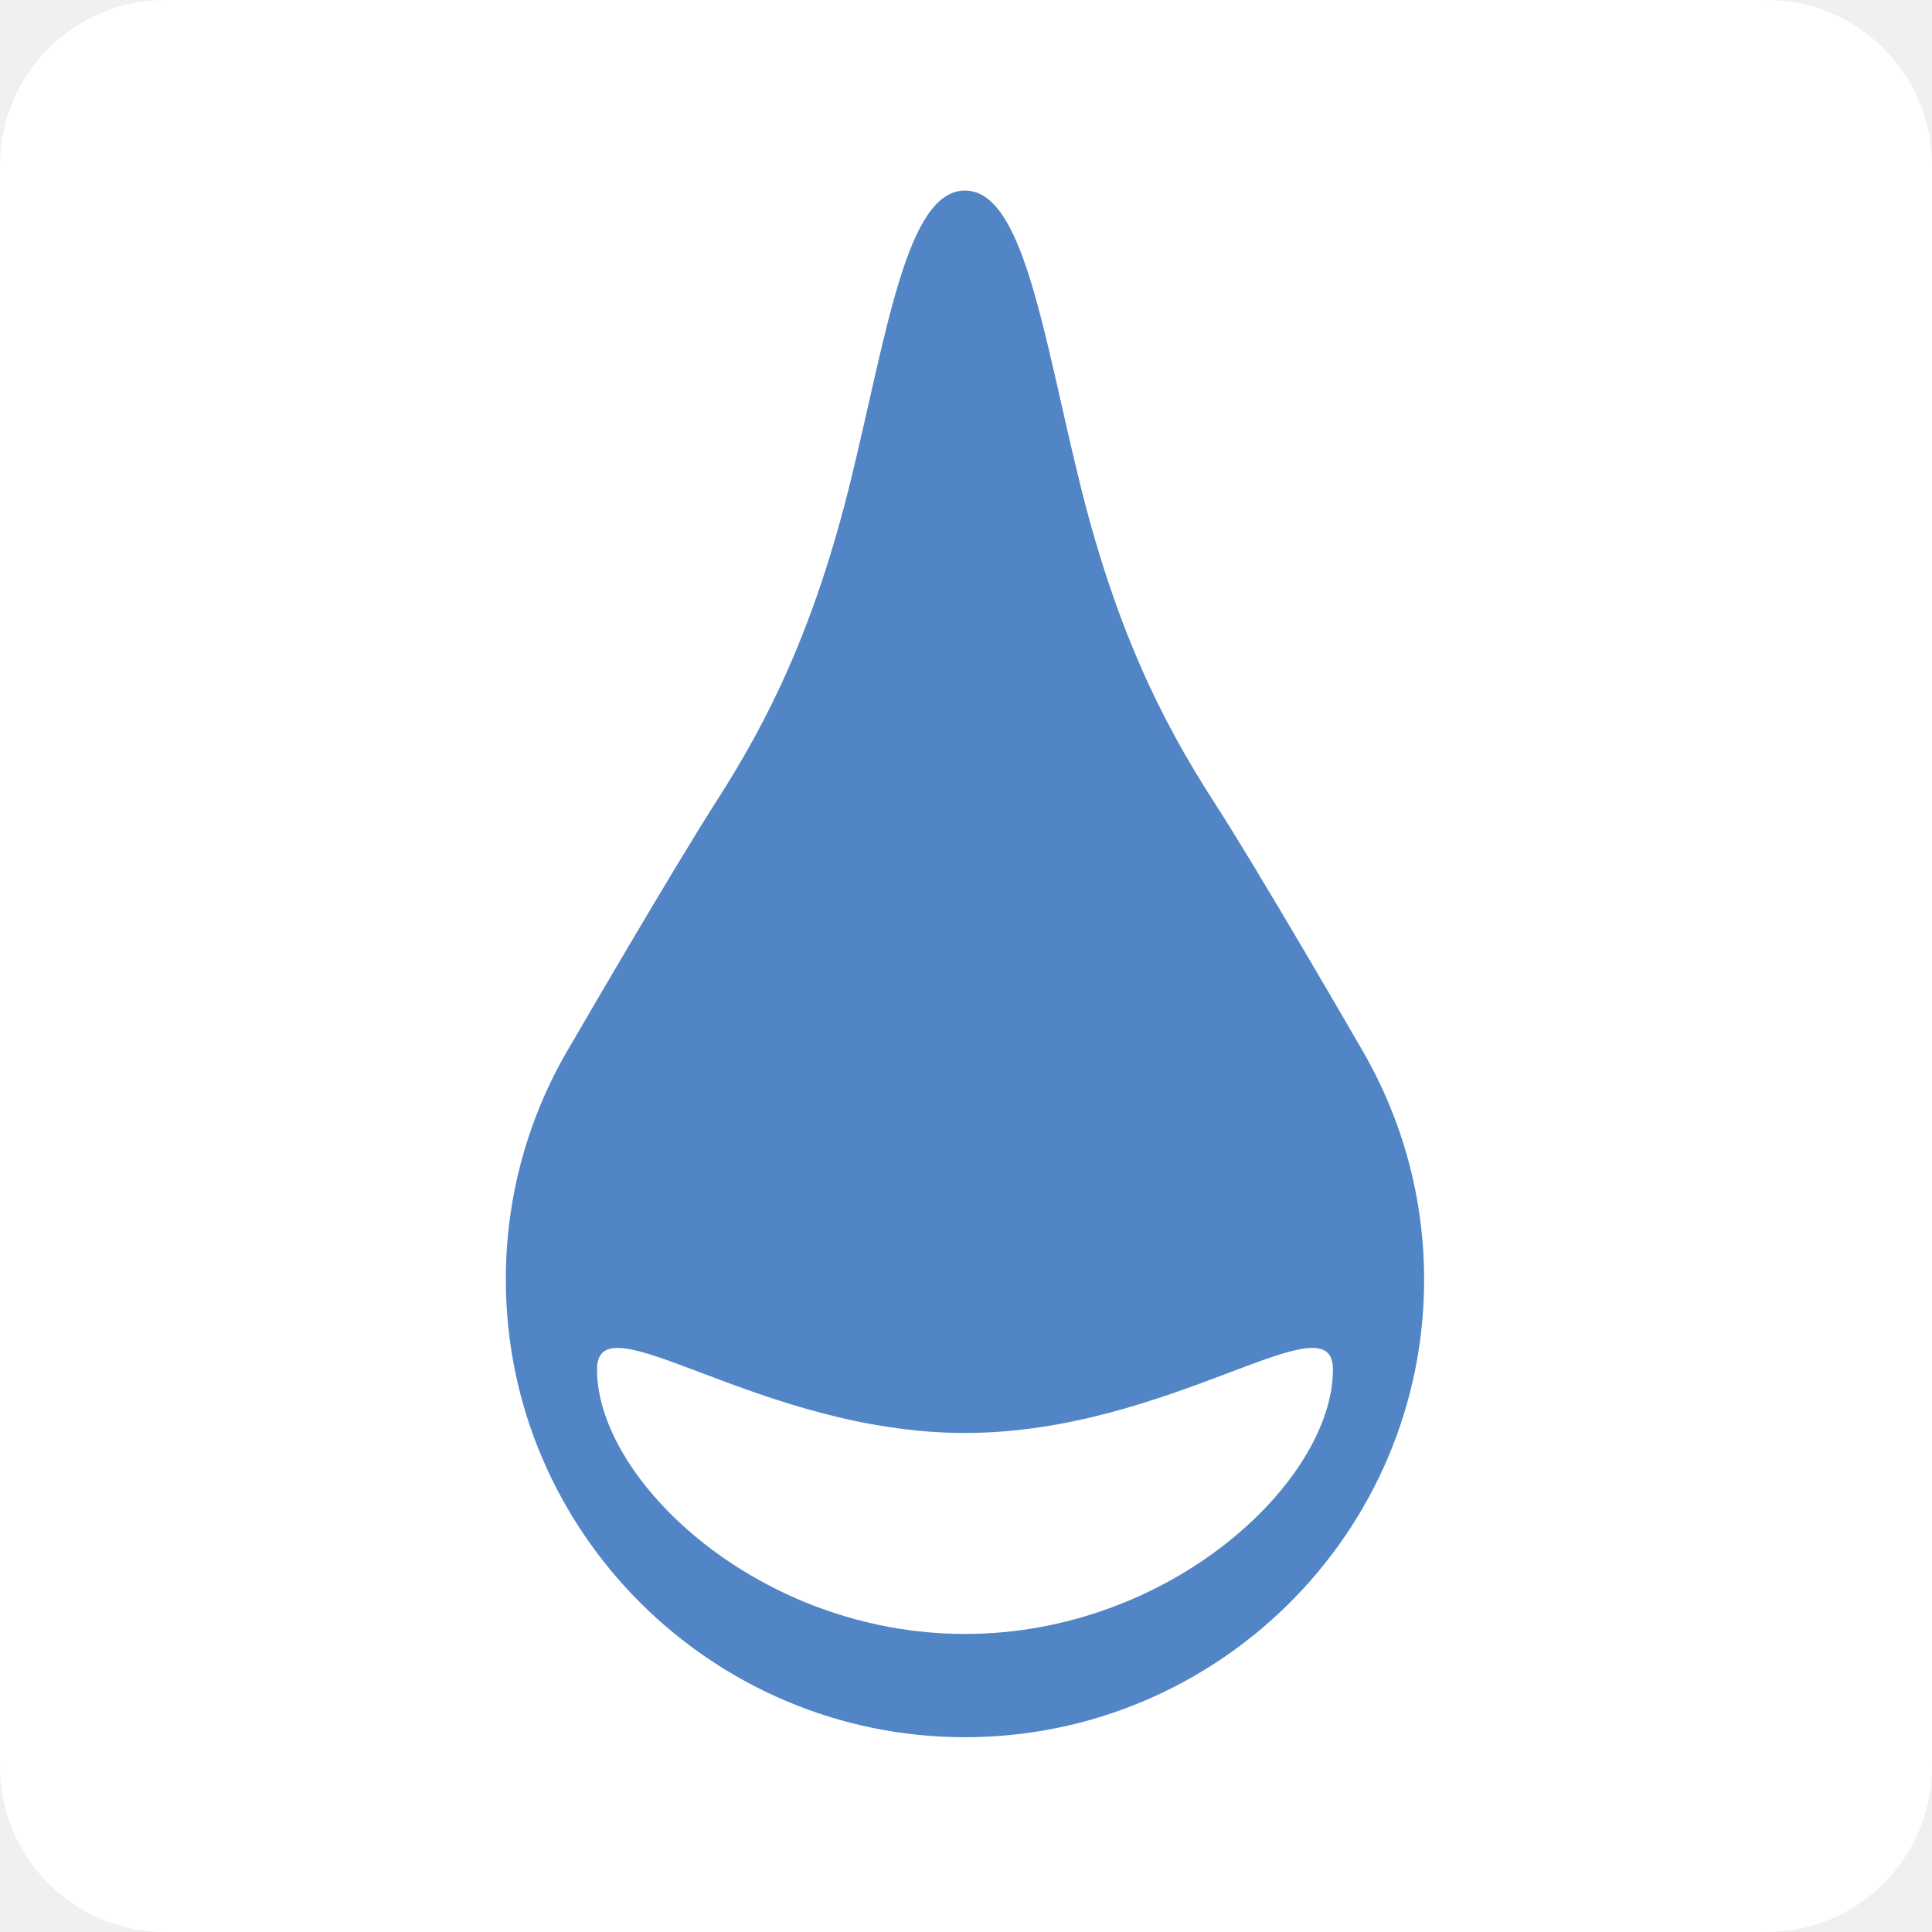
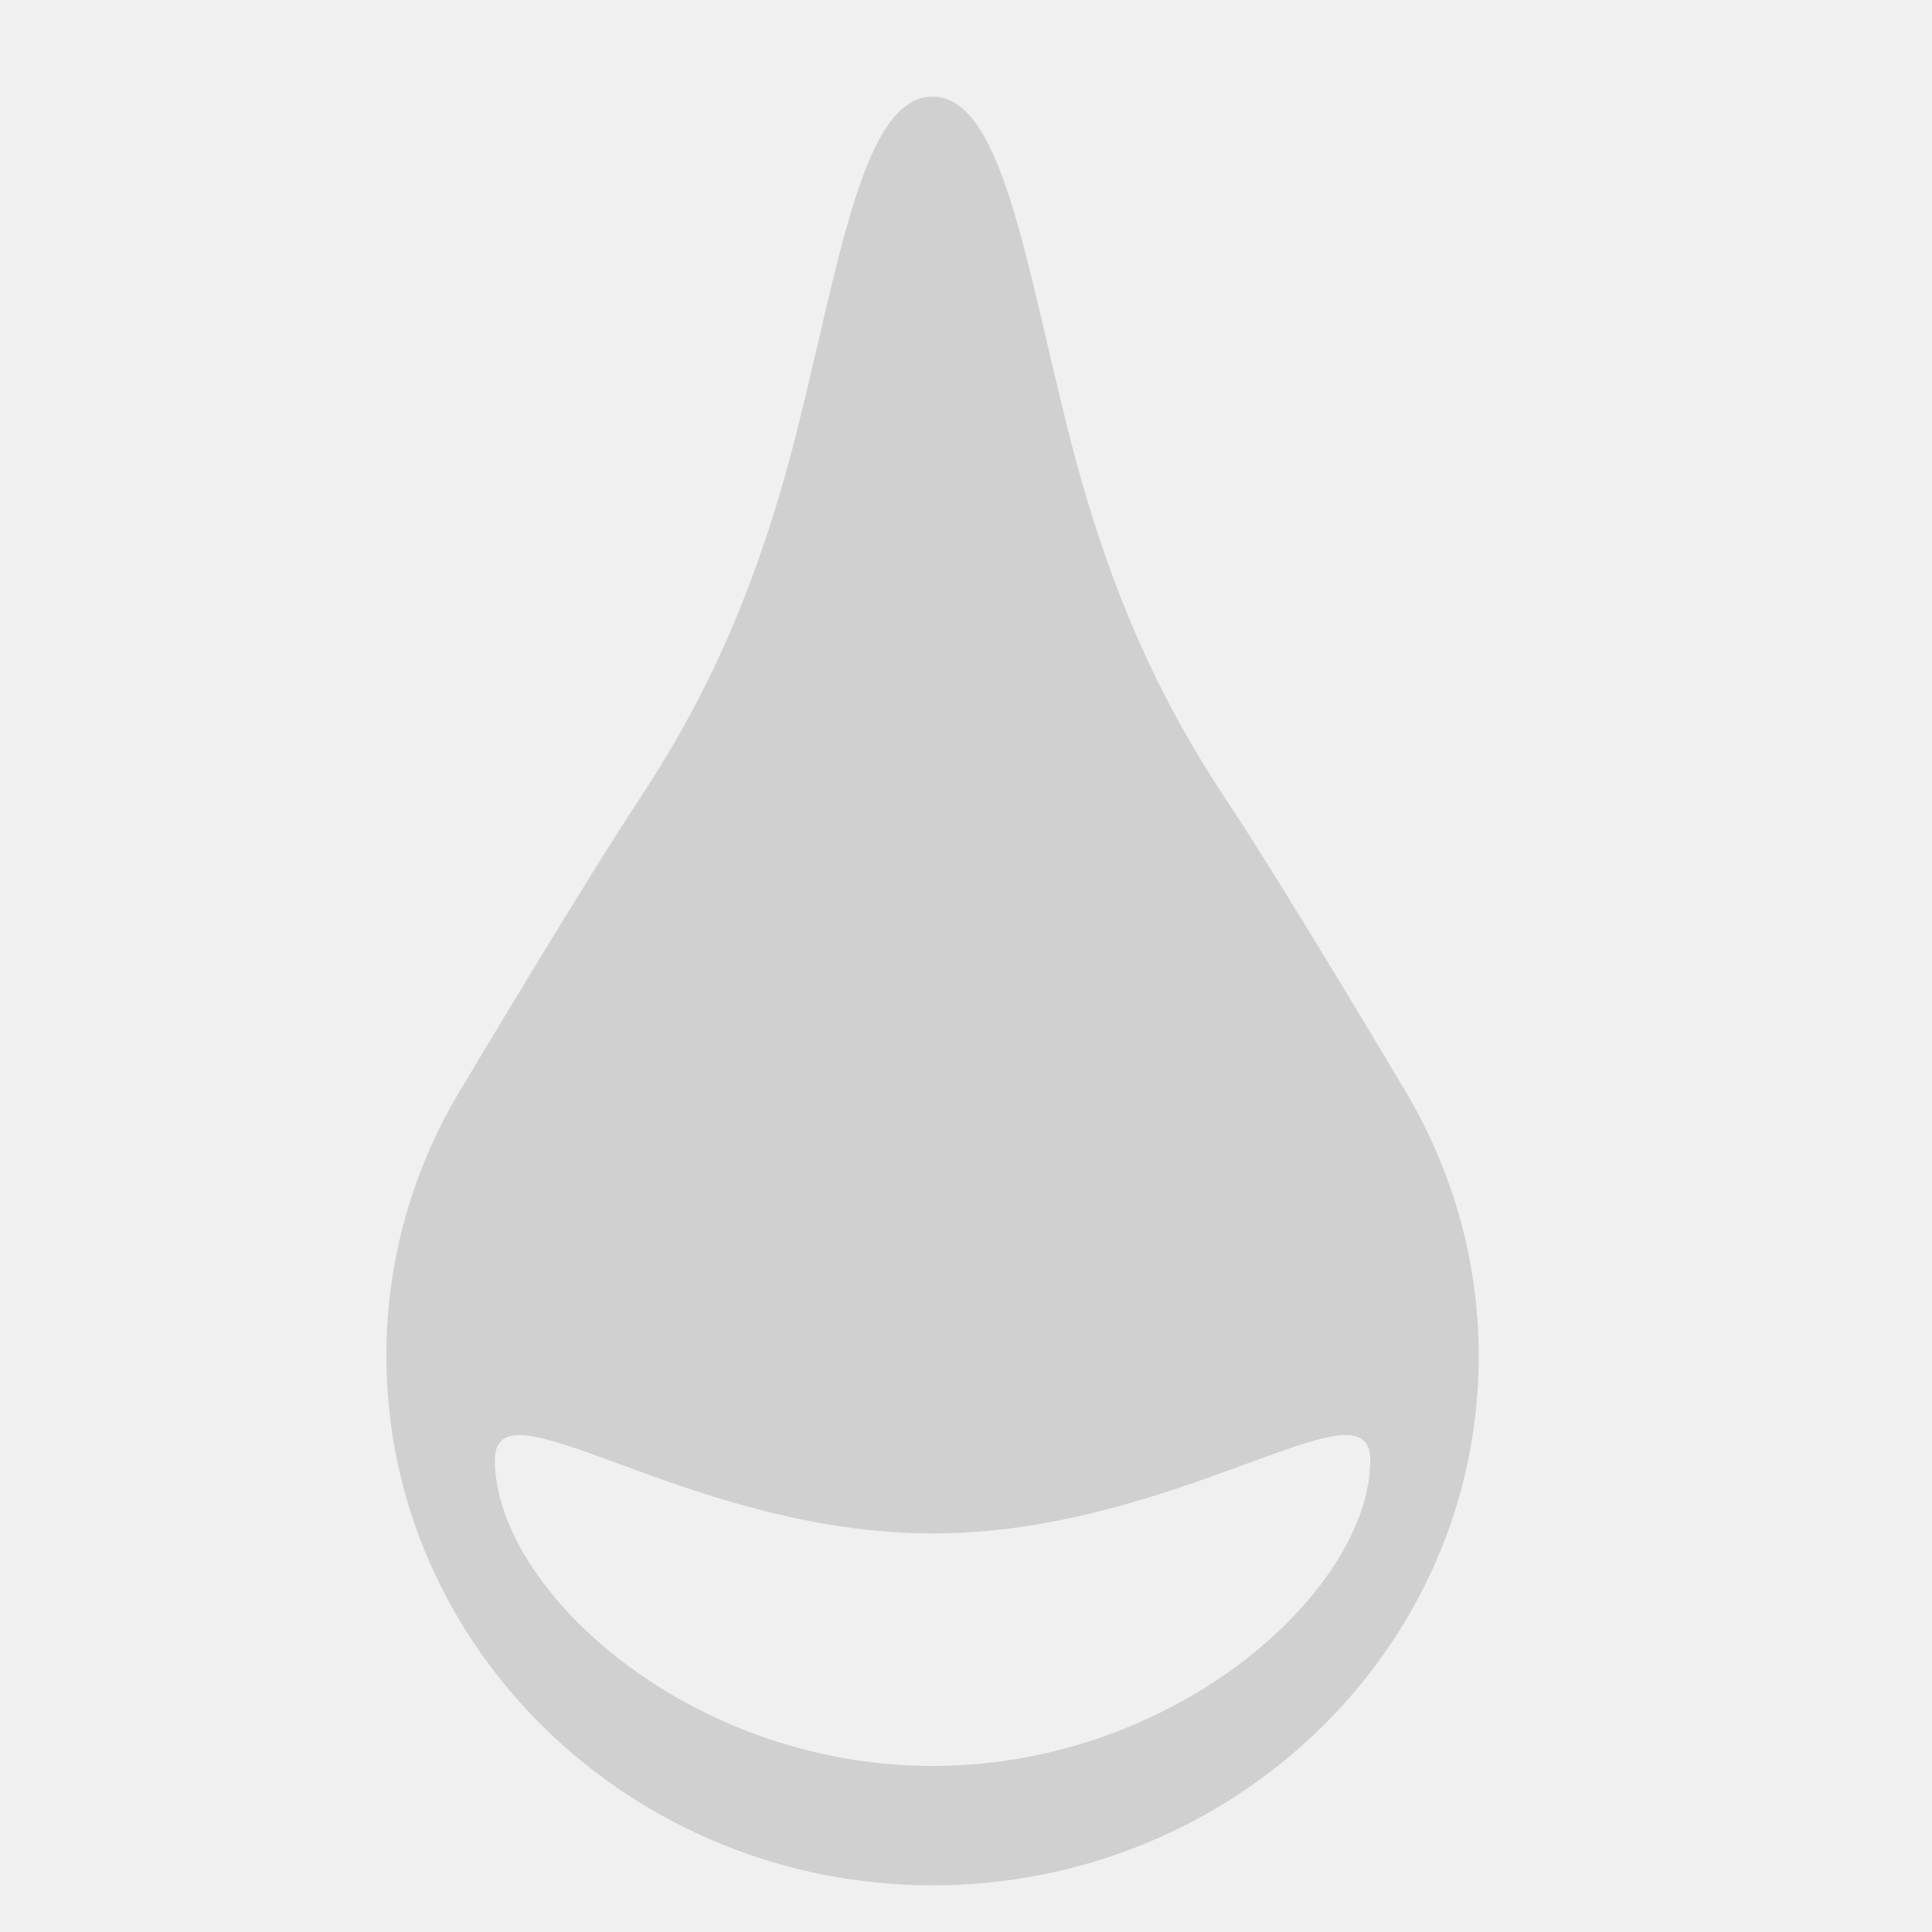
- <svg xmlns="http://www.w3.org/2000/svg" width="500" height="500" viewBox="0 0 500 500" fill="none">
-   <g clip-path="url(#clip0_3_2748)">
-     <path d="M457.176 0H42.824C19.173 0 0 19.173 0 42.824V457.176C0 480.827 19.173 500 42.824 500H457.176C480.827 500 500 480.827 500 457.176V42.824C500 19.173 480.827 0 457.176 0Z" fill="white" />
-     <path d="M351.743 270.407C351.743 270.407 325.931 225.694 313.612 206.661C300.772 186.65 288.713 162.794 279.327 124.468C269.941 86.207 264.857 49.315 249.735 49.315C234.614 49.315 229.529 86.142 220.143 124.468C210.757 162.729 198.699 186.585 185.858 206.661C173.605 225.759 147.728 270.407 147.728 270.407C136.691 288.746 130.876 309.752 130.911 331.156C130.911 396.532 184.359 449.589 249.735 449.589C315.111 449.589 368.56 396.597 368.56 331.156C368.56 308.929 362.367 288.202 351.743 270.407ZM249.735 422.865C196.418 422.865 154.507 383.105 154.507 354.425C154.507 335.458 196.418 370.851 249.735 370.851C303.053 370.851 344.964 335.458 344.964 354.425C344.964 383.17 303.053 422.865 249.735 422.865Z" fill="#5185C5" />
-   </g>
-   <defs>
-     <clipPath id="clip0_3_2748">
-       <rect width="500" height="500" fill="white" />
-     </clipPath>
-   </defs>
+ <svg xmlns="http://www.w3.org/2000/svg" width="20" height="20" viewBox="0 0 20 20" fill="none">
+   <path d="M14.508 11.228C14.508 11.228 13.28 9.159 12.693 8.279C12.082 7.353 11.509 6.25 11.062 4.477C10.615 2.707 10.373 1 9.654 1C8.934 1 8.692 2.704 8.246 4.477C7.799 6.247 7.226 7.35 6.615 8.279C6.031 9.162 4.8 11.228 4.8 11.228C4.275 12.076 3.998 13.048 4 14.038C4 17.062 6.543 19.517 9.654 19.517C12.765 19.517 15.308 17.066 15.308 14.038C15.308 13.01 15.013 12.051 14.508 11.228ZM9.654 18.281C7.117 18.281 5.123 16.441 5.123 15.115C5.123 14.237 7.117 15.874 9.654 15.874C12.191 15.874 14.185 14.237 14.185 15.115C14.185 16.444 12.191 18.281 9.654 18.281Z" fill="#D0D0D0" />
</svg>
